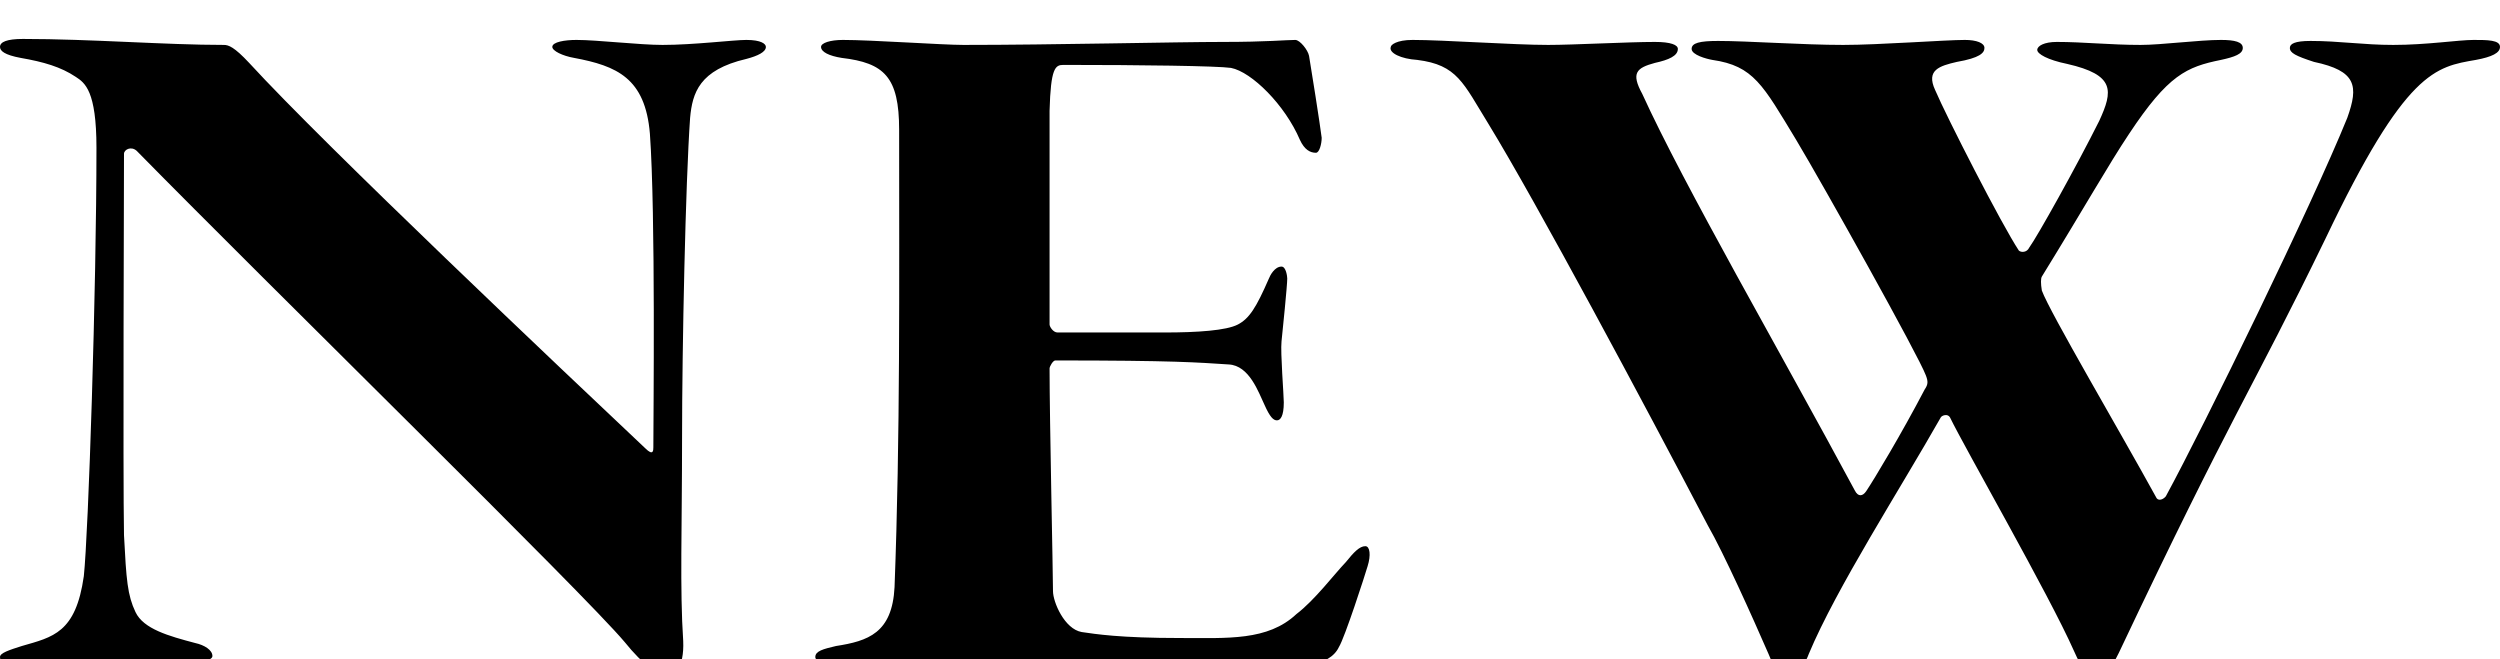
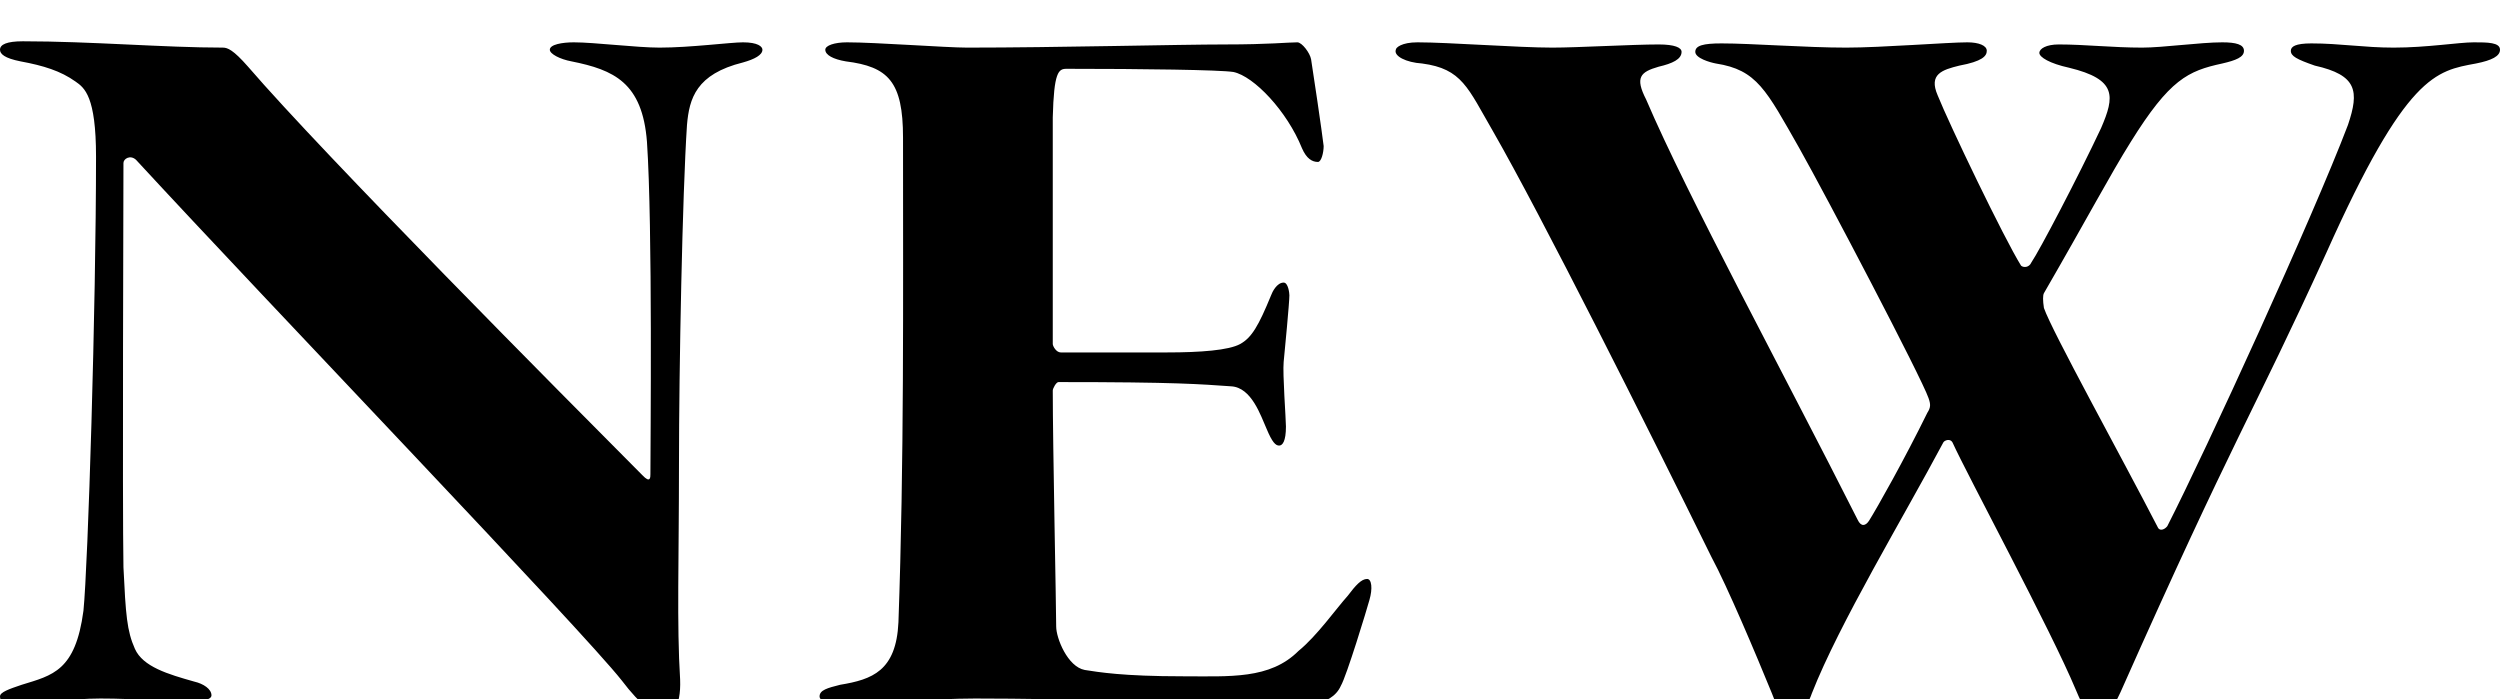
- <svg xmlns="http://www.w3.org/2000/svg" data-dip="0.0273" viewBox="0 0 1138.09 300" overflow="visible">
-   <path fill="currentColor" d="M0 21.36C0 23.18 2.09 25 9.41 26.36C19.86 28.18 27.7 30.45 34.5 35C38.68 37.73 43.91 41.36 43.91 67.27C43.91 131.82 40.25 242.73 38.16 262.27C34.5 288.18 24.05 290 9.93 294.09C4.18 295.91 0 297.27 0 299.09C0 301.36 1.57 302.27 9.41 302.27C13.59 302.27 32.93 300 46 300C62.2 300 76.32 301.36 86.25 301.36C90.43 301.36 96.7 300.91 96.7 298.64C96.7 295.91 93.05 293.64 88.86 292.73C76.84 289.55 65.34 286.36 61.68 278.64C58.02 270.91 57.5 264.09 56.45 243.64C55.93 217.73 56.45 76.36 56.45 70C56.45 68.18 59.59 66.36 62.2 68.64C123.36 130.91 266.07 270.45 284.36 292.27C292.73 302.73 300.57 308.18 303.18 308.18C306.84 308.18 311.55 304.09 311.02 291.82C309.45 268.18 310.5 240.45 310.5 199.55C310.5 158.18 312.07 83.18 314.16 53.64C315.2 42.27 318.34 31.82 339.77 26.82C345 25.45 348.66 23.64 348.66 21.36C348.66 20 346.57 18.18 339.77 18.18C334.02 18.18 315.73 20.45 301.61 20.45C291.16 20.45 271.82 18.18 262.41 18.18C257.18 18.18 251.43 19.09 251.43 21.36C251.43 23.18 256.14 25.45 261.36 26.36C280.7 30 293.77 35.45 295.86 60.91C298.48 97.27 297.43 191.36 297.43 203.64C297.43 205 297.43 207.73 293.77 204.09C257.18 169.55 148.45 66.82 113.43 28.64C106.64 21.36 104.02 20.45 101.93 20.45C75.27 20.45 41.3 17.73 10.45 17.73C3.14 17.73 0 19.09 0 21.36ZM373.77 21.36C373.77 23.64 377.43 25.45 383.18 26.36C402.52 28.64 409.32 35 409.32 59.09C409.32 129.55 409.84 198.18 407.23 267.27C406.18 288.18 395.2 291.82 380.57 294.09C374.82 295.45 371.16 296.36 371.16 299.09C371.16 300.91 374.3 302.27 381.09 302.27C386.84 302.27 424.48 300 442.25 300C484.07 300 542.09 301.82 597.5 301.82C602.2 301.82 607.43 299.09 609.52 294.55C612.14 290.45 621.55 261.36 622.59 257.73C624.16 252.73 623.64 248.64 621.55 248.64C618.93 248.64 616.32 251.36 612.66 255.91C607.43 261.36 598.55 273.18 590.18 279.55C577.11 291.82 558.82 290.45 537.39 290.45C509.68 290.45 498.7 288.64 492.43 287.73C484.59 286.36 479.36 274.09 479.36 269.09C479.36 260.91 477.8 190.91 477.8 167.73C477.8 166.82 479.36 164.09 480.41 164.09C534.77 164.09 545.23 165 559.34 165.91C568.75 166.36 572.93 178.64 575.55 184.09C578.16 190 579.73 191.36 581.3 191.36C582.86 191.36 584.43 189.55 584.43 183.18C584.43 180 582.86 160.45 583.39 155.45C583.91 150.45 586 130 586 126.82C586 125.91 585.48 121.36 583.39 121.36C580.25 121.36 578.16 125.45 577.64 126.82C571.89 140 568.75 145 563.52 147.73C558.3 150.45 545.23 151.36 530.07 151.36H481.45C479.36 151.36 477.8 148.64 477.8 147.73C477.8 117.27 477.8 63.64 477.8 50.45C478.32 30.91 480.41 29.55 484.07 29.55C519.09 29.55 554.11 30 560.39 30.91C569.8 32.73 584.95 47.73 591.75 63.64C593.84 68.18 596.45 69.55 599.07 69.55C600.64 69.55 601.68 65.45 601.68 62.73C601.16 58.18 596.45 28.18 595.93 25.45C595.41 22.73 591.75 18.18 589.66 18.18C585.48 18.18 576.59 19.09 556.73 19.09C535.82 19.09 479.36 20.45 438.59 20.45C429.18 20.45 396.77 18.18 383.7 18.18C377.95 18.18 373.77 19.55 373.77 21.36ZM633.14 21.36C632.09 24.09 637.84 26.82 645.16 27.27C663.45 29.55 666.07 37.73 677.57 56.36C699.52 92.27 748.14 183.18 777.41 239.09C784.73 251.82 797.79 280.91 805.11 297.73C808.25 305.45 809.82 307.73 814.52 307.73C816.09 307.73 820.79 305 823.41 297.73C835.95 267.73 865.23 222.27 883.52 190C884.04 189.09 886.66 188.18 887.7 190C894.5 204.09 932.66 270.45 944.16 296.36C947.82 304.55 949.91 307.73 954.61 307.73C957.23 307.73 960.89 305 964.54 297.27C1016.82 186.82 1024.66 178.64 1058.64 108.64C1095.23 31.82 1108.82 30.45 1127.11 27.27C1134.43 25.91 1138.09 24.09 1138.09 21.36C1138.09 18.18 1132.34 18.18 1126.07 18.18C1119.27 18.18 1104.64 20.45 1089.48 20.45C1075.89 20.45 1064.91 18.64 1051.84 18.64C1044.52 18.64 1042.43 20 1042.43 21.82C1042.43 24.09 1045.04 25.45 1053.41 28.18C1072.75 32.27 1073.79 39.09 1068.57 53.64C1052.36 93.64 1003.75 193.18 985.98 225.91C984.93 227.27 982.84 228.18 981.79 226.82C965.07 196.36 933.18 142.27 929.52 132.27C929 129.09 929 126.82 929.52 125.91C949.39 93.64 959.84 75 969.25 60.91C987.02 34.09 995.39 30.45 1011.07 27.27C1017.34 25.91 1021 24.55 1021 21.82C1021 19.09 1017.34 18.18 1011.07 18.18C1001.14 18.18 983.89 20.45 974.48 20.45C960.89 20.45 948.34 19.09 936.32 19.09C930.57 19.09 927.43 20.91 927.43 22.73C927.43 24.55 932.14 27.27 941.02 29.09C962.98 34.09 961.93 41.36 955.66 55C945.2 75.91 927.43 107.73 923.77 112.73C922.73 115 920.11 115 919.07 114.09C911.23 102.27 886.14 53.18 880.91 40.91C876.73 31.82 883 30 890.84 28.18C901.29 26.36 903.39 24.09 903.39 21.82C903.39 19.55 899.73 18.18 894.5 18.18C885.61 18.18 855.29 20.45 839.09 20.45C820.79 20.45 795.7 18.64 782.11 18.64C773.75 18.64 770.09 19.55 770.09 22.27C770.09 25 776.89 26.82 779.5 27.27C798.32 30 802.5 38.64 817.66 63.64C830.2 84.55 873.59 162.27 876.73 170.91C877.77 173.64 877.77 175 876.2 177.27C865.75 197.27 853.2 218.18 849.54 223.64C847.98 225.91 845.89 226.36 844.32 223.18C810.86 160.91 766.43 84.09 747.61 42.73C742.39 33.18 745 30.91 753.36 28.64C759.64 27.27 763.82 25.45 763.82 22.27C763.82 20.45 760.68 19.09 753.36 19.09C741.34 19.09 716.25 20.45 704.75 20.45C689.07 20.45 657.18 18.18 643.07 18.18C635.75 18.18 633.14 20.45 633.14 21.36Z" />
+ <svg xmlns="http://www.w3.org/2000/svg" data-dip="0.0273" viewBox="0 0 1073.67 300" overflow="visible">
+   <path fill="currentColor" d="M0 21.36C0 23.18 1.96 25 8.84 26.36C18.65 28.18 26.02 30.45 32.4 35C36.33 37.73 41.24 41.36 41.24 67.27C41.24 131.82 37.8 242.73 35.84 262.27C32.4 288.18 22.58 290 9.33 294.09C3.93 295.91 0 297.27 0 299.09C0 301.36 1.47 302.27 8.84 302.27C12.76 302.27 30.93 300 43.2 300C58.42 300 71.67 301.36 81 301.36C84.93 301.36 90.82 300.91 90.82 298.64C90.82 295.91 87.38 293.64 83.45 292.73C72.16 289.55 61.36 286.36 57.93 278.64C54.49 270.91 54 264.09 53.02 243.64C52.53 217.73 53.02 76.36 53.02 70C53.02 68.18 55.96 66.36 58.42 68.64C115.85 130.91 249.87 270.45 267.05 292.27C274.91 302.73 282.27 308.18 284.73 308.18C288.16 308.18 292.58 304.09 292.09 291.82C290.62 268.18 291.6 240.45 291.6 199.55C291.6 158.18 293.07 83.18 295.04 53.64C296.02 42.27 298.96 31.82 319.09 26.82C324 25.45 327.44 23.64 327.44 21.36C327.44 20 325.47 18.18 319.09 18.18C313.69 18.18 296.51 20.45 283.25 20.45C273.44 20.45 255.27 18.18 246.44 18.18C241.53 18.18 236.13 19.09 236.13 21.36C236.13 23.18 240.55 25.45 245.45 26.36C263.62 30 275.89 35.45 277.85 60.91C280.31 97.27 279.33 191.36 279.33 203.64C279.33 205 279.33 207.73 275.89 204.09C241.53 169.55 139.42 66.82 106.53 28.64C100.15 21.36 97.69 20.45 95.73 20.45C70.69 20.45 38.78 17.73 9.82 17.73C2.95 17.73 0 19.09 0 21.36ZM354.44 21.36C354.44 23.64 357.87 25.45 363.27 26.36C381.44 28.64 387.82 35 387.82 59.09C387.82 129.55 388.31 198.18 385.85 267.27C384.87 288.18 374.56 291.82 360.82 294.09C355.42 295.45 351.98 296.36 351.98 299.09C351.98 300.91 354.93 302.27 361.31 302.27C366.71 302.27 402.05 300 418.75 300C458.02 300 512.51 301.82 564.55 301.82C568.96 301.82 573.87 299.09 575.84 294.55C578.29 290.45 587.13 261.36 588.11 257.73C589.58 252.73 589.09 248.64 587.13 248.64C584.67 248.64 582.22 251.36 578.78 255.91C573.87 261.36 565.53 273.18 557.67 279.55C545.4 291.82 528.22 290.45 508.09 290.45C482.07 290.45 471.76 288.64 465.87 287.73C458.51 286.36 453.6 274.09 453.6 269.09C453.6 260.91 452.13 190.91 452.13 167.73C452.13 166.82 453.6 164.09 454.58 164.09C505.64 164.09 515.45 165 528.71 165.91C537.55 166.36 541.47 178.64 543.93 184.09C546.38 190 547.85 191.36 549.33 191.36C550.8 191.36 552.27 189.55 552.27 183.18C552.27 180 550.8 160.45 551.29 155.45C551.78 150.45 553.75 130 553.75 126.82C553.75 125.91 553.25 121.36 551.29 121.36C548.35 121.36 546.38 125.45 545.89 126.82C540.49 140 537.55 145 532.64 147.73C527.73 150.45 515.45 151.36 501.22 151.36H455.56C453.6 151.36 452.13 148.64 452.13 147.73C452.13 117.27 452.13 63.64 452.13 50.45C452.62 30.91 454.58 29.55 458.02 29.55C490.91 29.55 523.8 30 529.69 30.91C538.53 32.73 552.76 47.73 559.15 63.64C561.11 68.18 563.56 69.55 566.02 69.55C567.49 69.55 568.47 65.45 568.47 62.73C567.98 58.18 563.56 28.18 563.07 25.45C562.58 22.73 559.15 18.18 557.18 18.18C553.25 18.18 544.91 19.09 526.25 19.09C506.62 19.09 453.6 20.45 415.31 20.45C406.47 20.45 376.04 18.18 363.76 18.18C358.36 18.18 354.44 19.55 354.44 21.36ZM599.46 21.36C598.47 24.09 603.87 26.82 610.75 27.27C627.93 29.55 630.38 37.73 641.18 56.36C661.8 92.27 707.46 183.18 734.95 239.09C741.82 251.82 754.09 280.91 760.96 297.73C763.91 305.45 765.38 307.73 769.8 307.73C771.27 307.73 775.69 305 778.15 297.73C789.93 267.73 817.42 222.27 834.6 190C835.09 189.09 837.55 188.18 838.53 190C844.91 204.09 880.75 270.45 891.55 296.36C894.98 304.55 896.95 307.73 901.36 307.73C903.82 307.73 907.26 305 910.69 297.27C959.78 186.82 967.15 178.64 999.06 108.64C1033.42 31.82 1046.18 30.45 1063.36 27.27C1070.24 25.91 1073.67 24.09 1073.67 21.36C1073.67 18.18 1068.27 18.18 1062.38 18.18C1056 18.18 1042.26 20.45 1028.02 20.45C1015.26 20.45 1004.95 18.64 992.67 18.64C985.8 18.64 983.84 20 983.84 21.82C983.84 24.09 986.29 25.45 994.15 28.18C1012.31 32.27 1013.29 39.09 1008.38 53.64C993.16 93.64 947.51 193.18 930.82 225.91C929.84 227.27 927.87 228.18 926.89 226.82C911.18 196.36 881.24 142.27 877.8 132.27C877.31 129.09 877.31 126.82 877.8 125.91C896.46 93.64 906.27 75 915.11 60.91C931.8 34.09 939.66 30.45 954.38 27.27C960.27 25.91 963.71 24.55 963.71 21.82C963.71 19.09 960.27 18.18 954.38 18.18C945.06 18.18 928.86 20.45 920.02 20.45C907.26 20.45 895.47 19.09 884.18 19.09C878.78 19.09 875.84 20.91 875.84 22.73C875.84 24.55 880.26 27.27 888.6 29.09C909.22 34.09 908.24 41.36 902.35 55C892.53 75.91 875.84 107.73 872.4 112.73C871.42 115 868.96 115 867.98 114.09C860.62 102.27 837.06 53.18 832.15 40.91C828.22 31.82 834.11 30 841.47 28.18C851.29 26.36 853.26 24.09 853.26 21.82C853.26 19.55 849.82 18.18 844.91 18.18C836.56 18.18 808.09 20.45 792.87 20.45C775.69 20.45 752.13 18.64 739.36 18.64C731.51 18.64 728.07 19.55 728.07 22.27C728.07 25 734.46 26.82 736.91 27.27C754.58 30 758.51 38.64 772.75 63.64C784.53 84.55 825.27 162.27 828.22 170.91C829.2 173.64 829.2 175 827.73 177.27C817.91 197.27 806.13 218.18 802.69 223.64C801.22 225.91 799.26 226.36 797.78 223.18C766.36 160.91 724.64 84.09 706.96 42.73C702.06 33.18 704.51 30.91 712.36 28.64C718.26 27.27 722.18 25.45 722.18 22.27C722.18 20.45 719.24 19.09 712.36 19.09C701.07 19.09 677.51 20.45 666.71 20.45C651.98 20.45 622.04 18.18 608.78 18.18C601.91 18.18 599.46 20.45 599.46 21.36Z" />
</svg>
